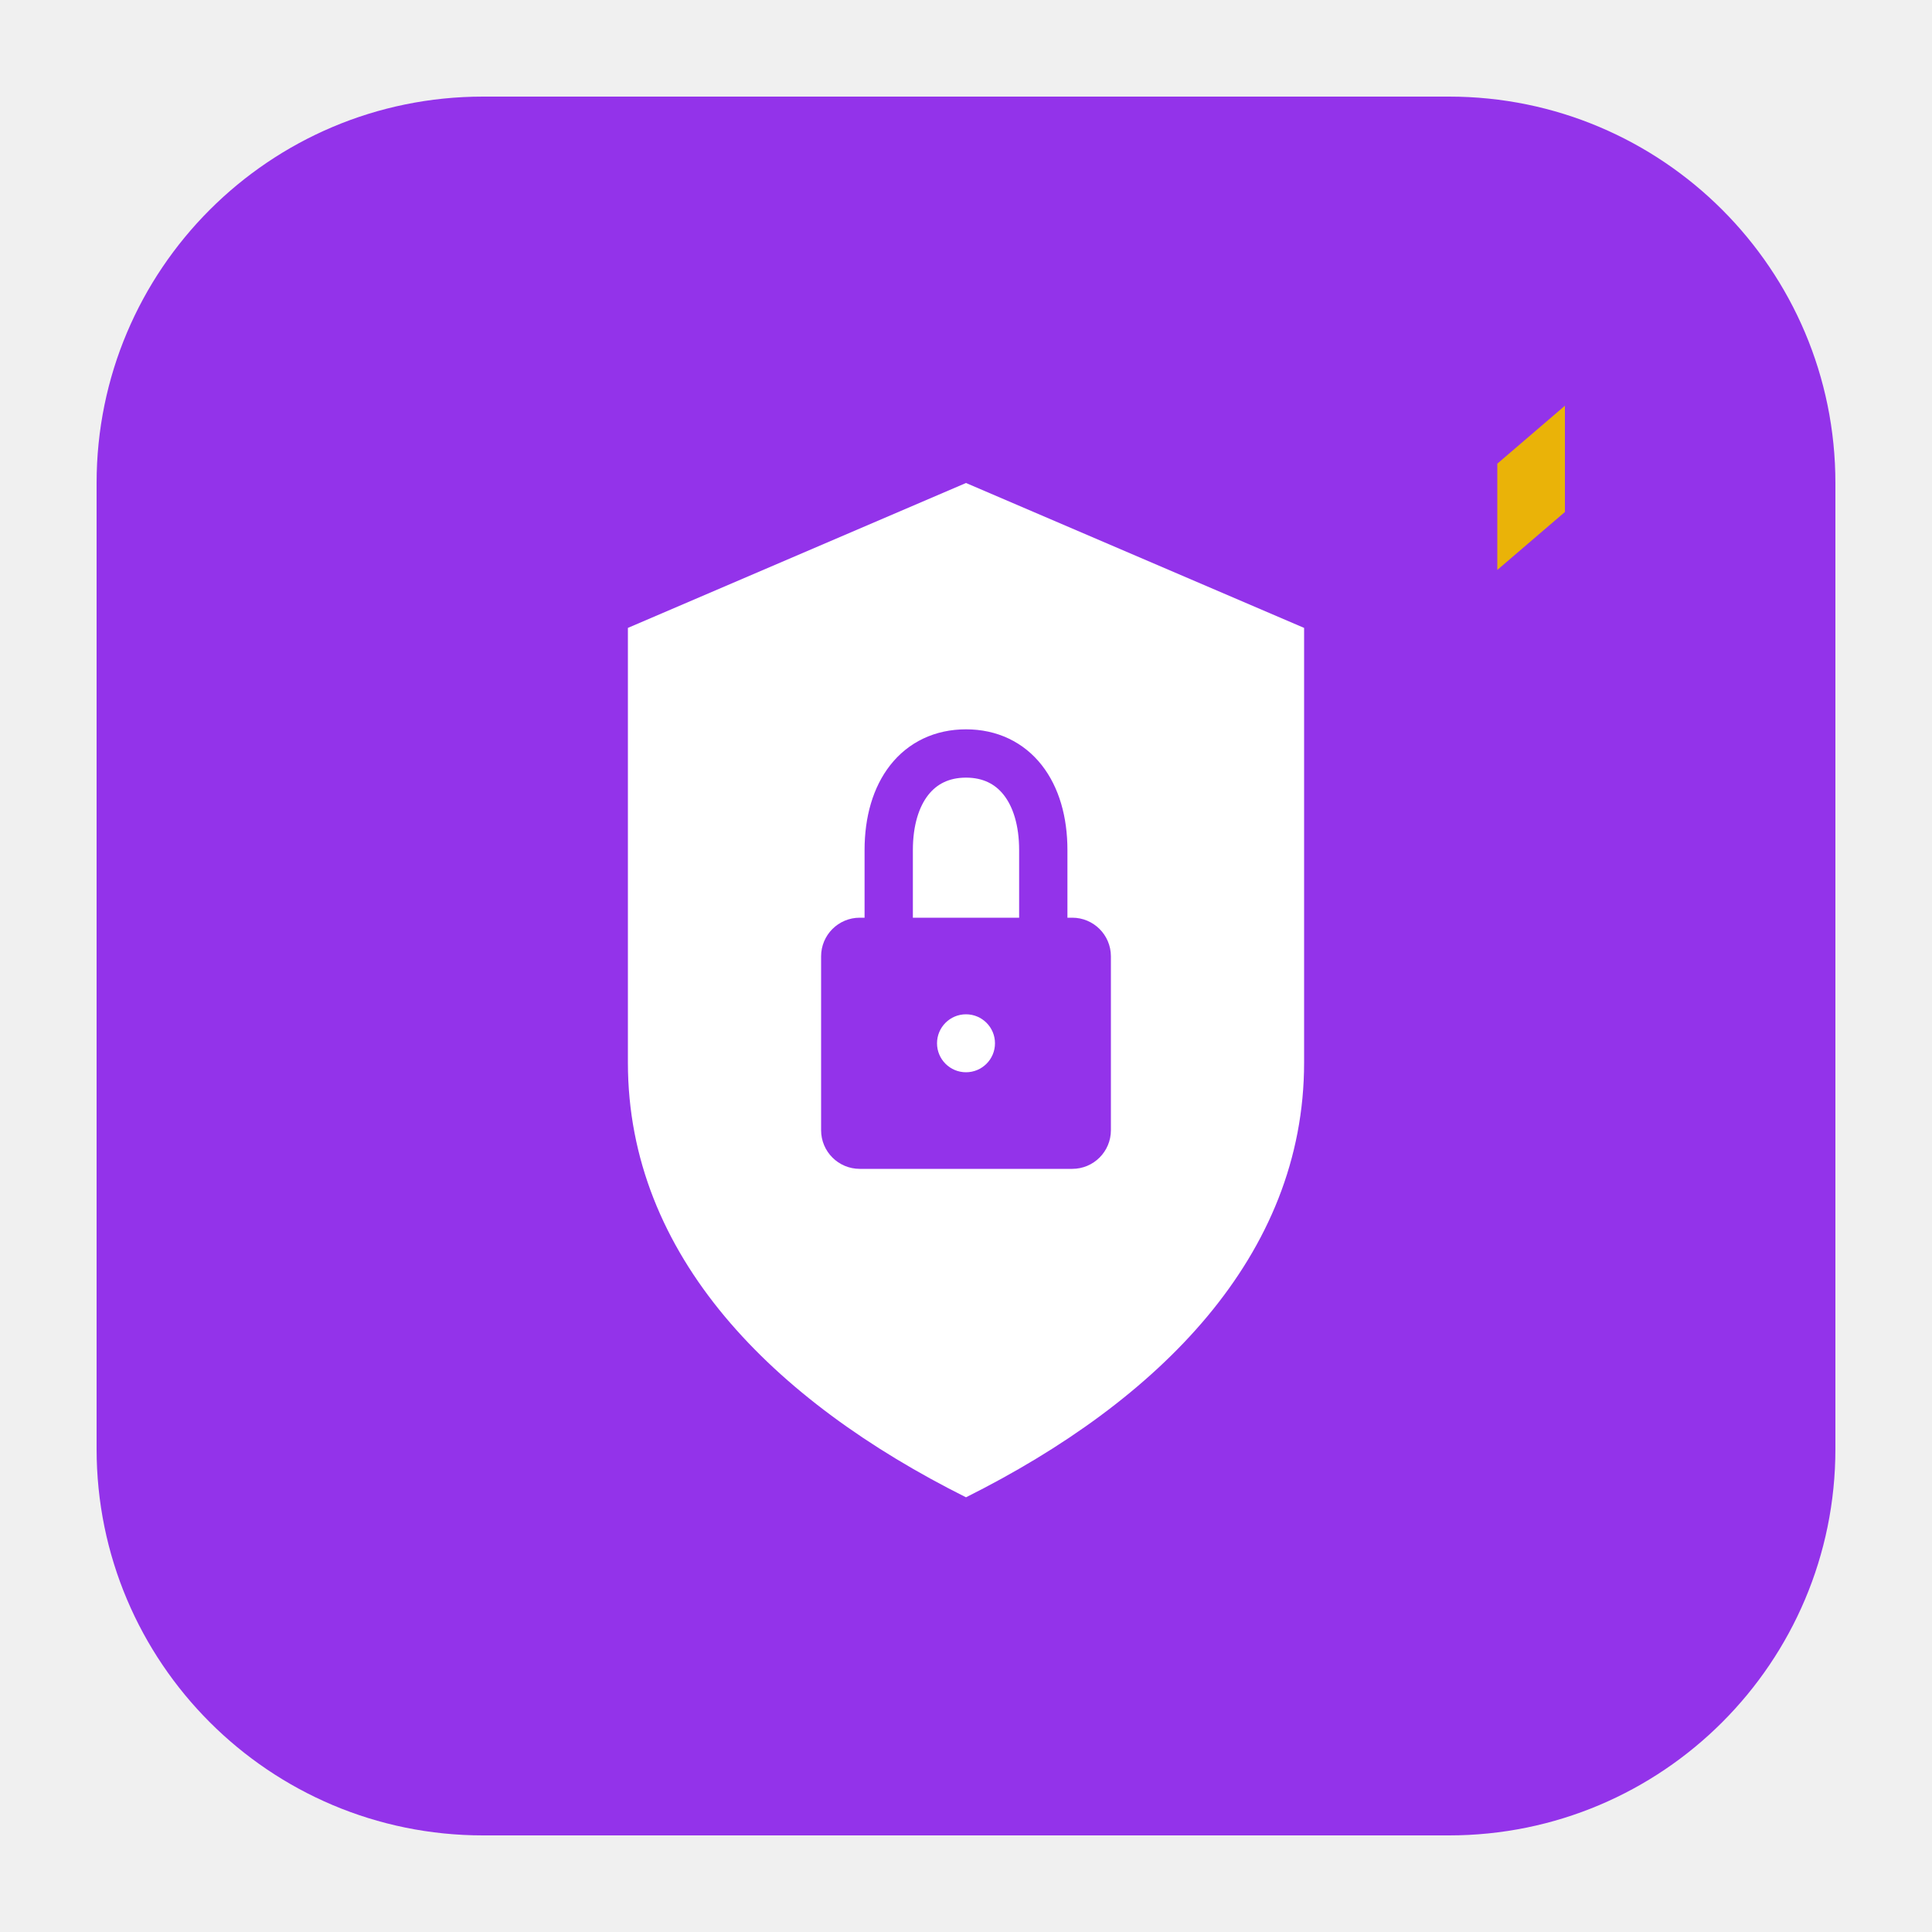
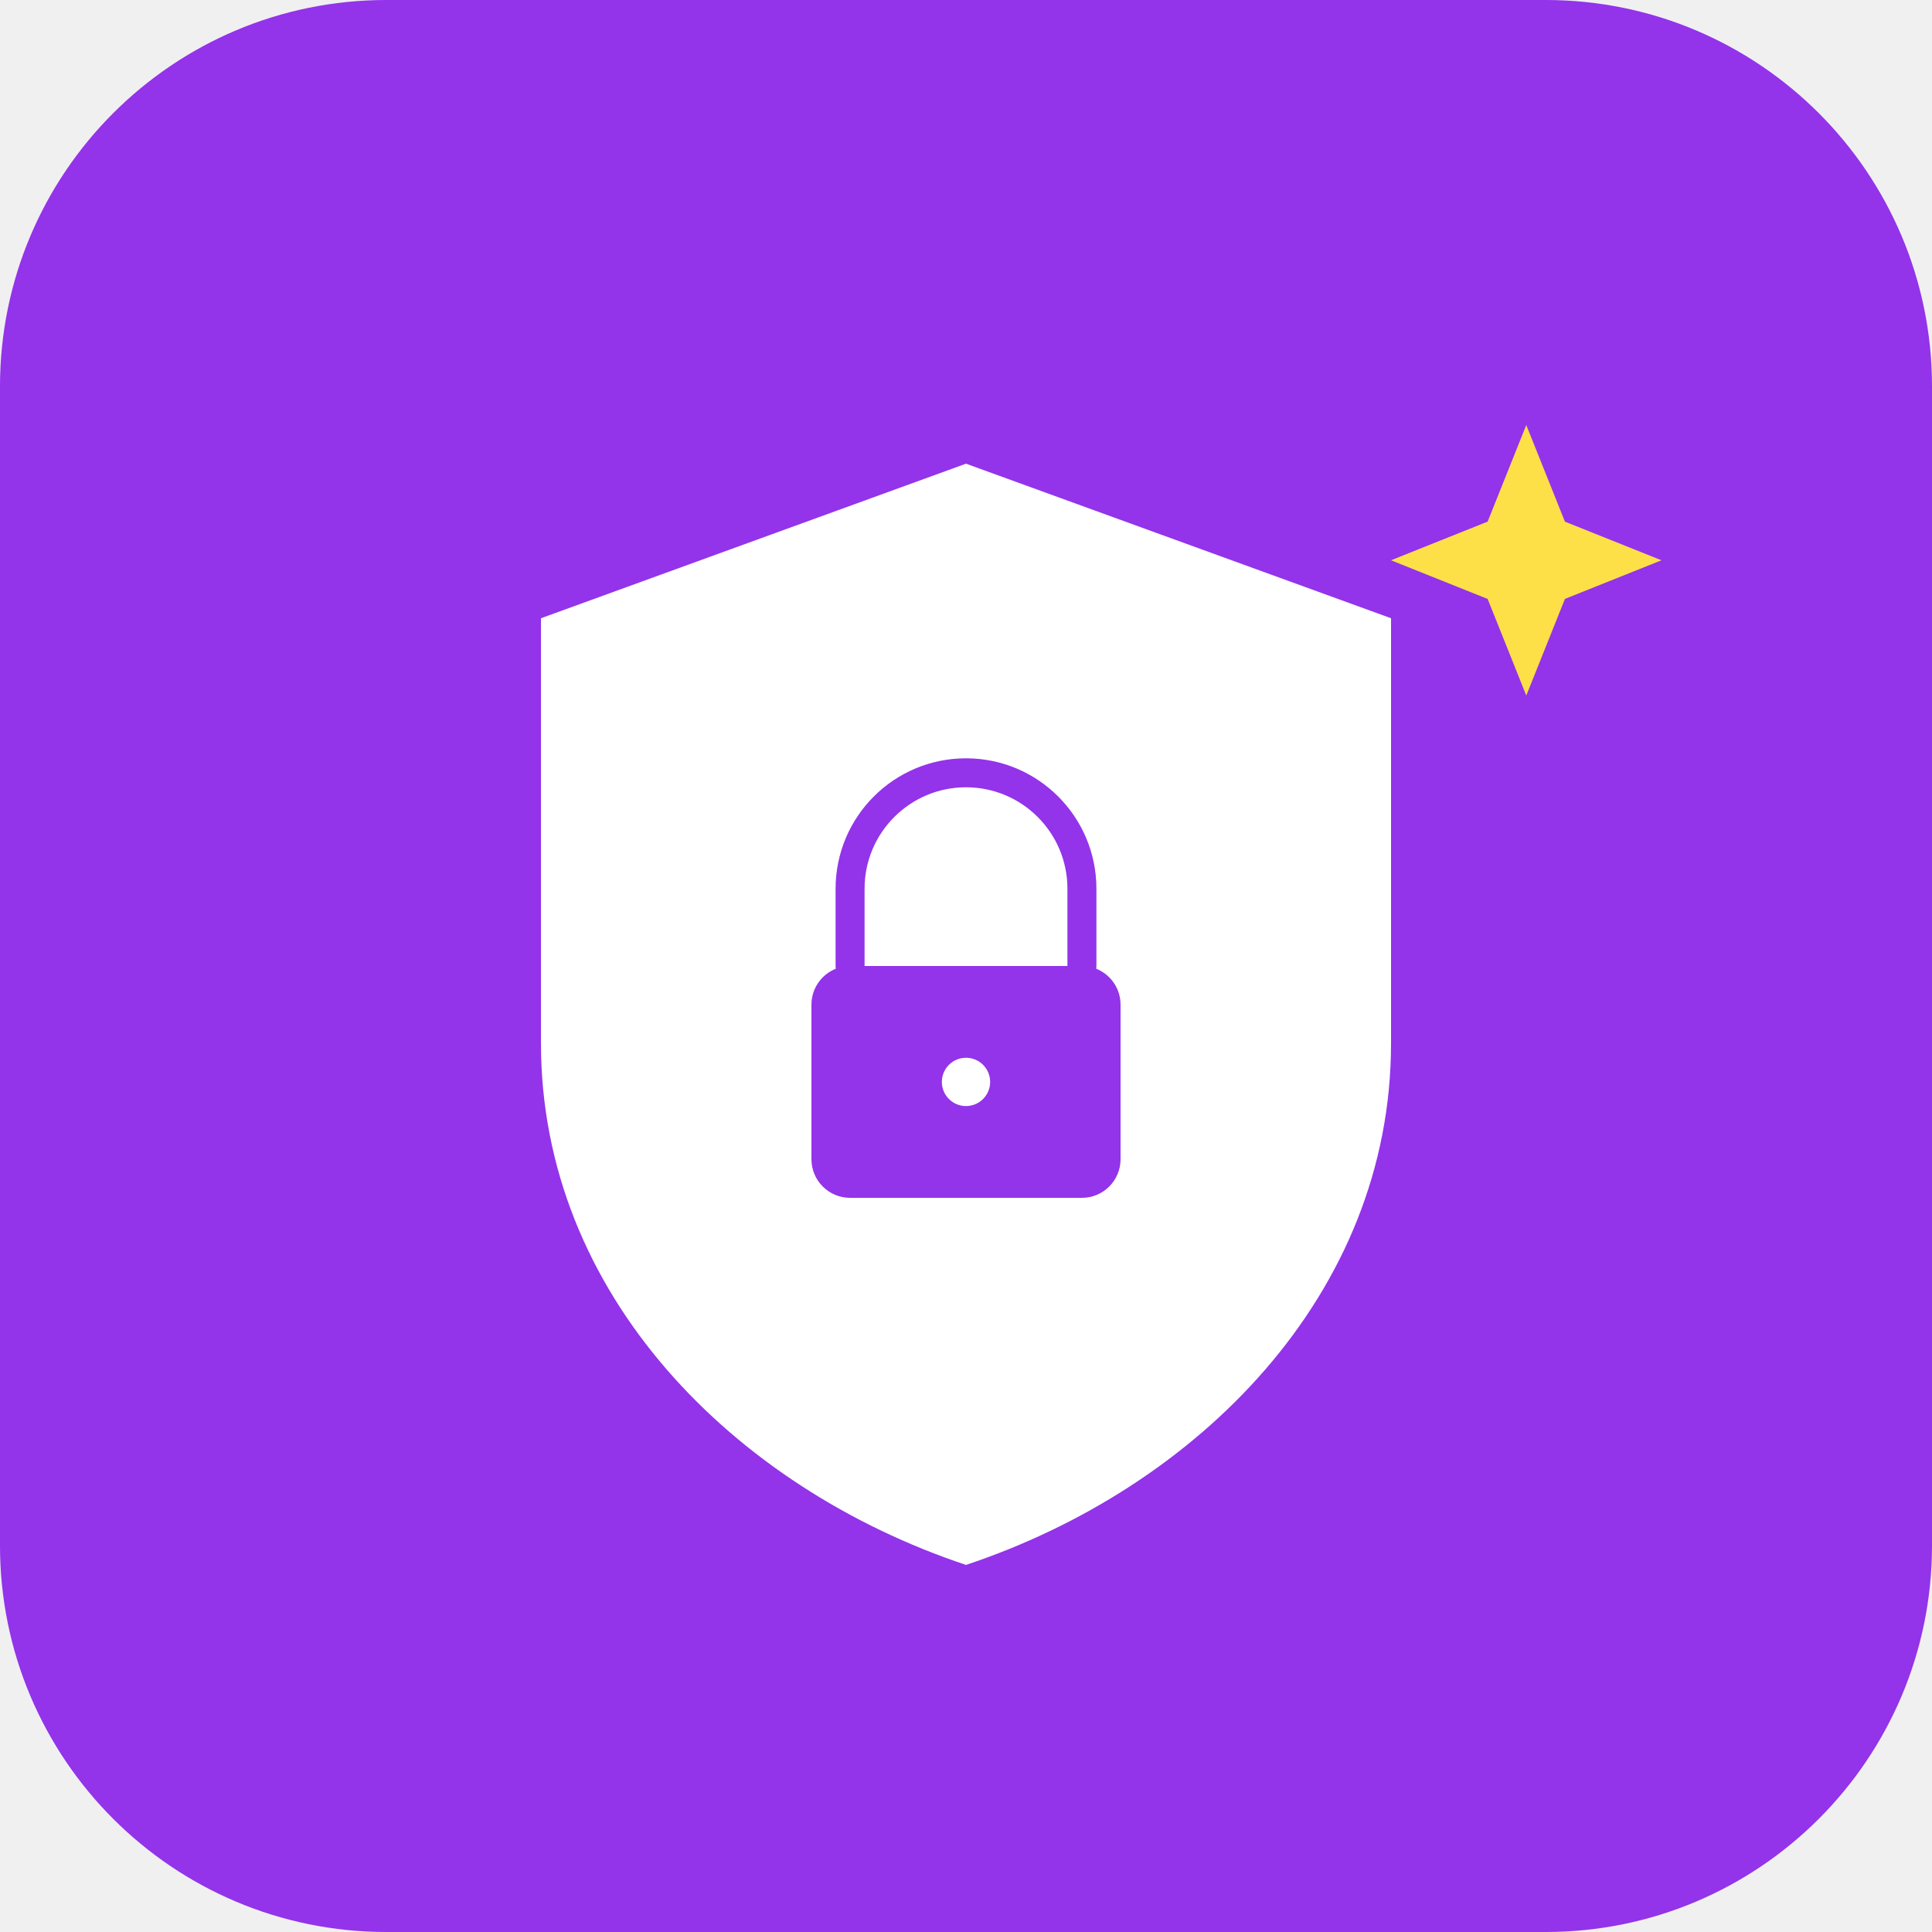
- <svg xmlns="http://www.w3.org/2000/svg" viewBox="0 0 200 200" width="200" height="200" role="img" aria-label="Data shield">
-   <rect x="10" y="10" width="180" height="180" rx="40" fill="#9333EA" />
-   <path d="M100 50 L135 65 L135 110 C135 130, 120 145, 100 155 C80 145, 65 130, 65 110 L65 65 Z" fill="#FFFFFF" />
-   <rect x="85" y="95" width="30" height="26" rx="4" fill="#9333EA" />
-   <path d="M92 95 L92 88 C92 82, 95 78, 100 78 C105 78, 108 82, 108 88 L108 95" fill="none" stroke="#9333EA" stroke-width="5" stroke-linecap="round" />
-   <circle cx="100" cy="108" r="3" fill="#FFFFFF" />
-   <path d="M155 48 L162 42 L162 53 L155 59 Z" fill="#EAB308" />
+ <svg xmlns="http://www.w3.org/2000/svg" viewBox="0 0 200 200" role="img" aria-label="Datos protegidos">
+   <rect width="200" height="200" rx="40" ry="40" fill="#9333EA" />
+   <path d="M 100 48 L 56 64 L 56 108 C 56 134, 76 154, 100 162 C 124 154, 144 134, 144 108 L 144 64 Z" fill="#fff" />
+   <path d="M 88 100 L 88 92 A 12 12 0 0 1 112 92 L 112 100" fill="none" stroke="#9333EA" stroke-width="3" stroke-linecap="round" />
+   <rect x="84" y="100" width="32" height="24" rx="4" fill="#9333EA" />
+   <circle cx="100" cy="112" r="2.5" fill="#fff" />
+   <path d="M 158 44 L 162 54 L 172 58 L 162 62 L 158 72 L 154 62 L 144 58 L 154 54 Z" fill="#fde047" />
</svg>
